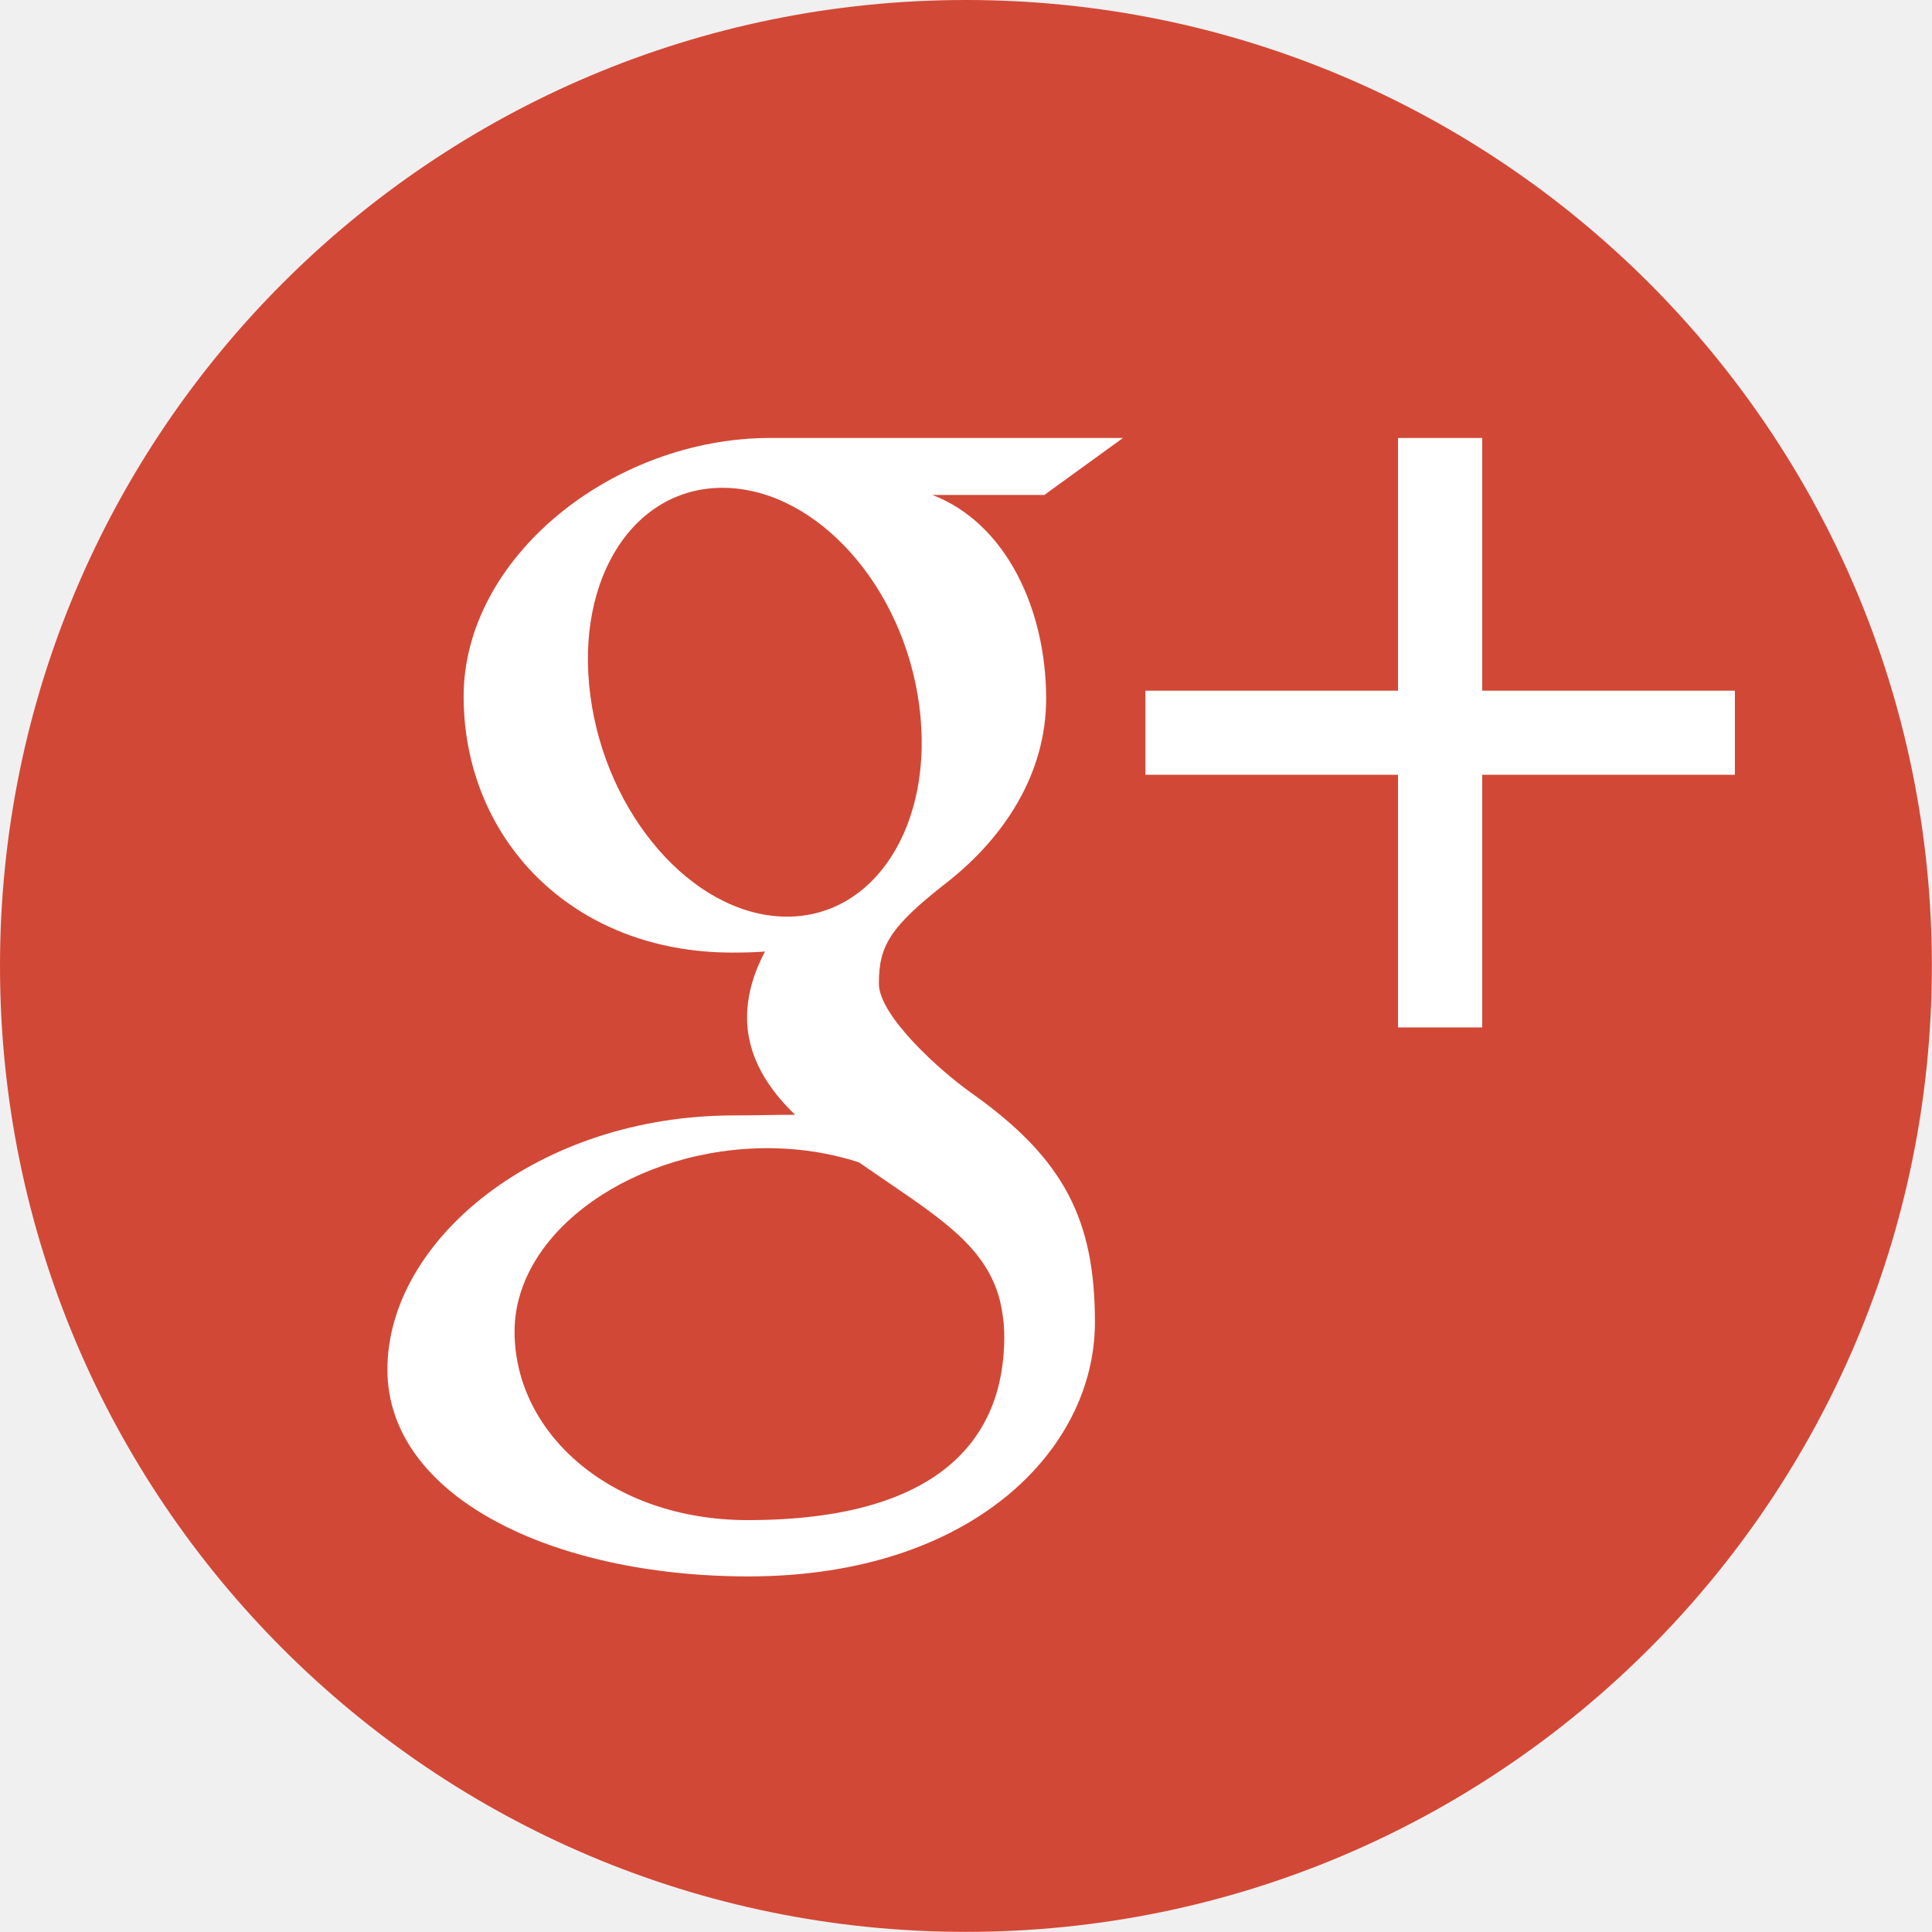
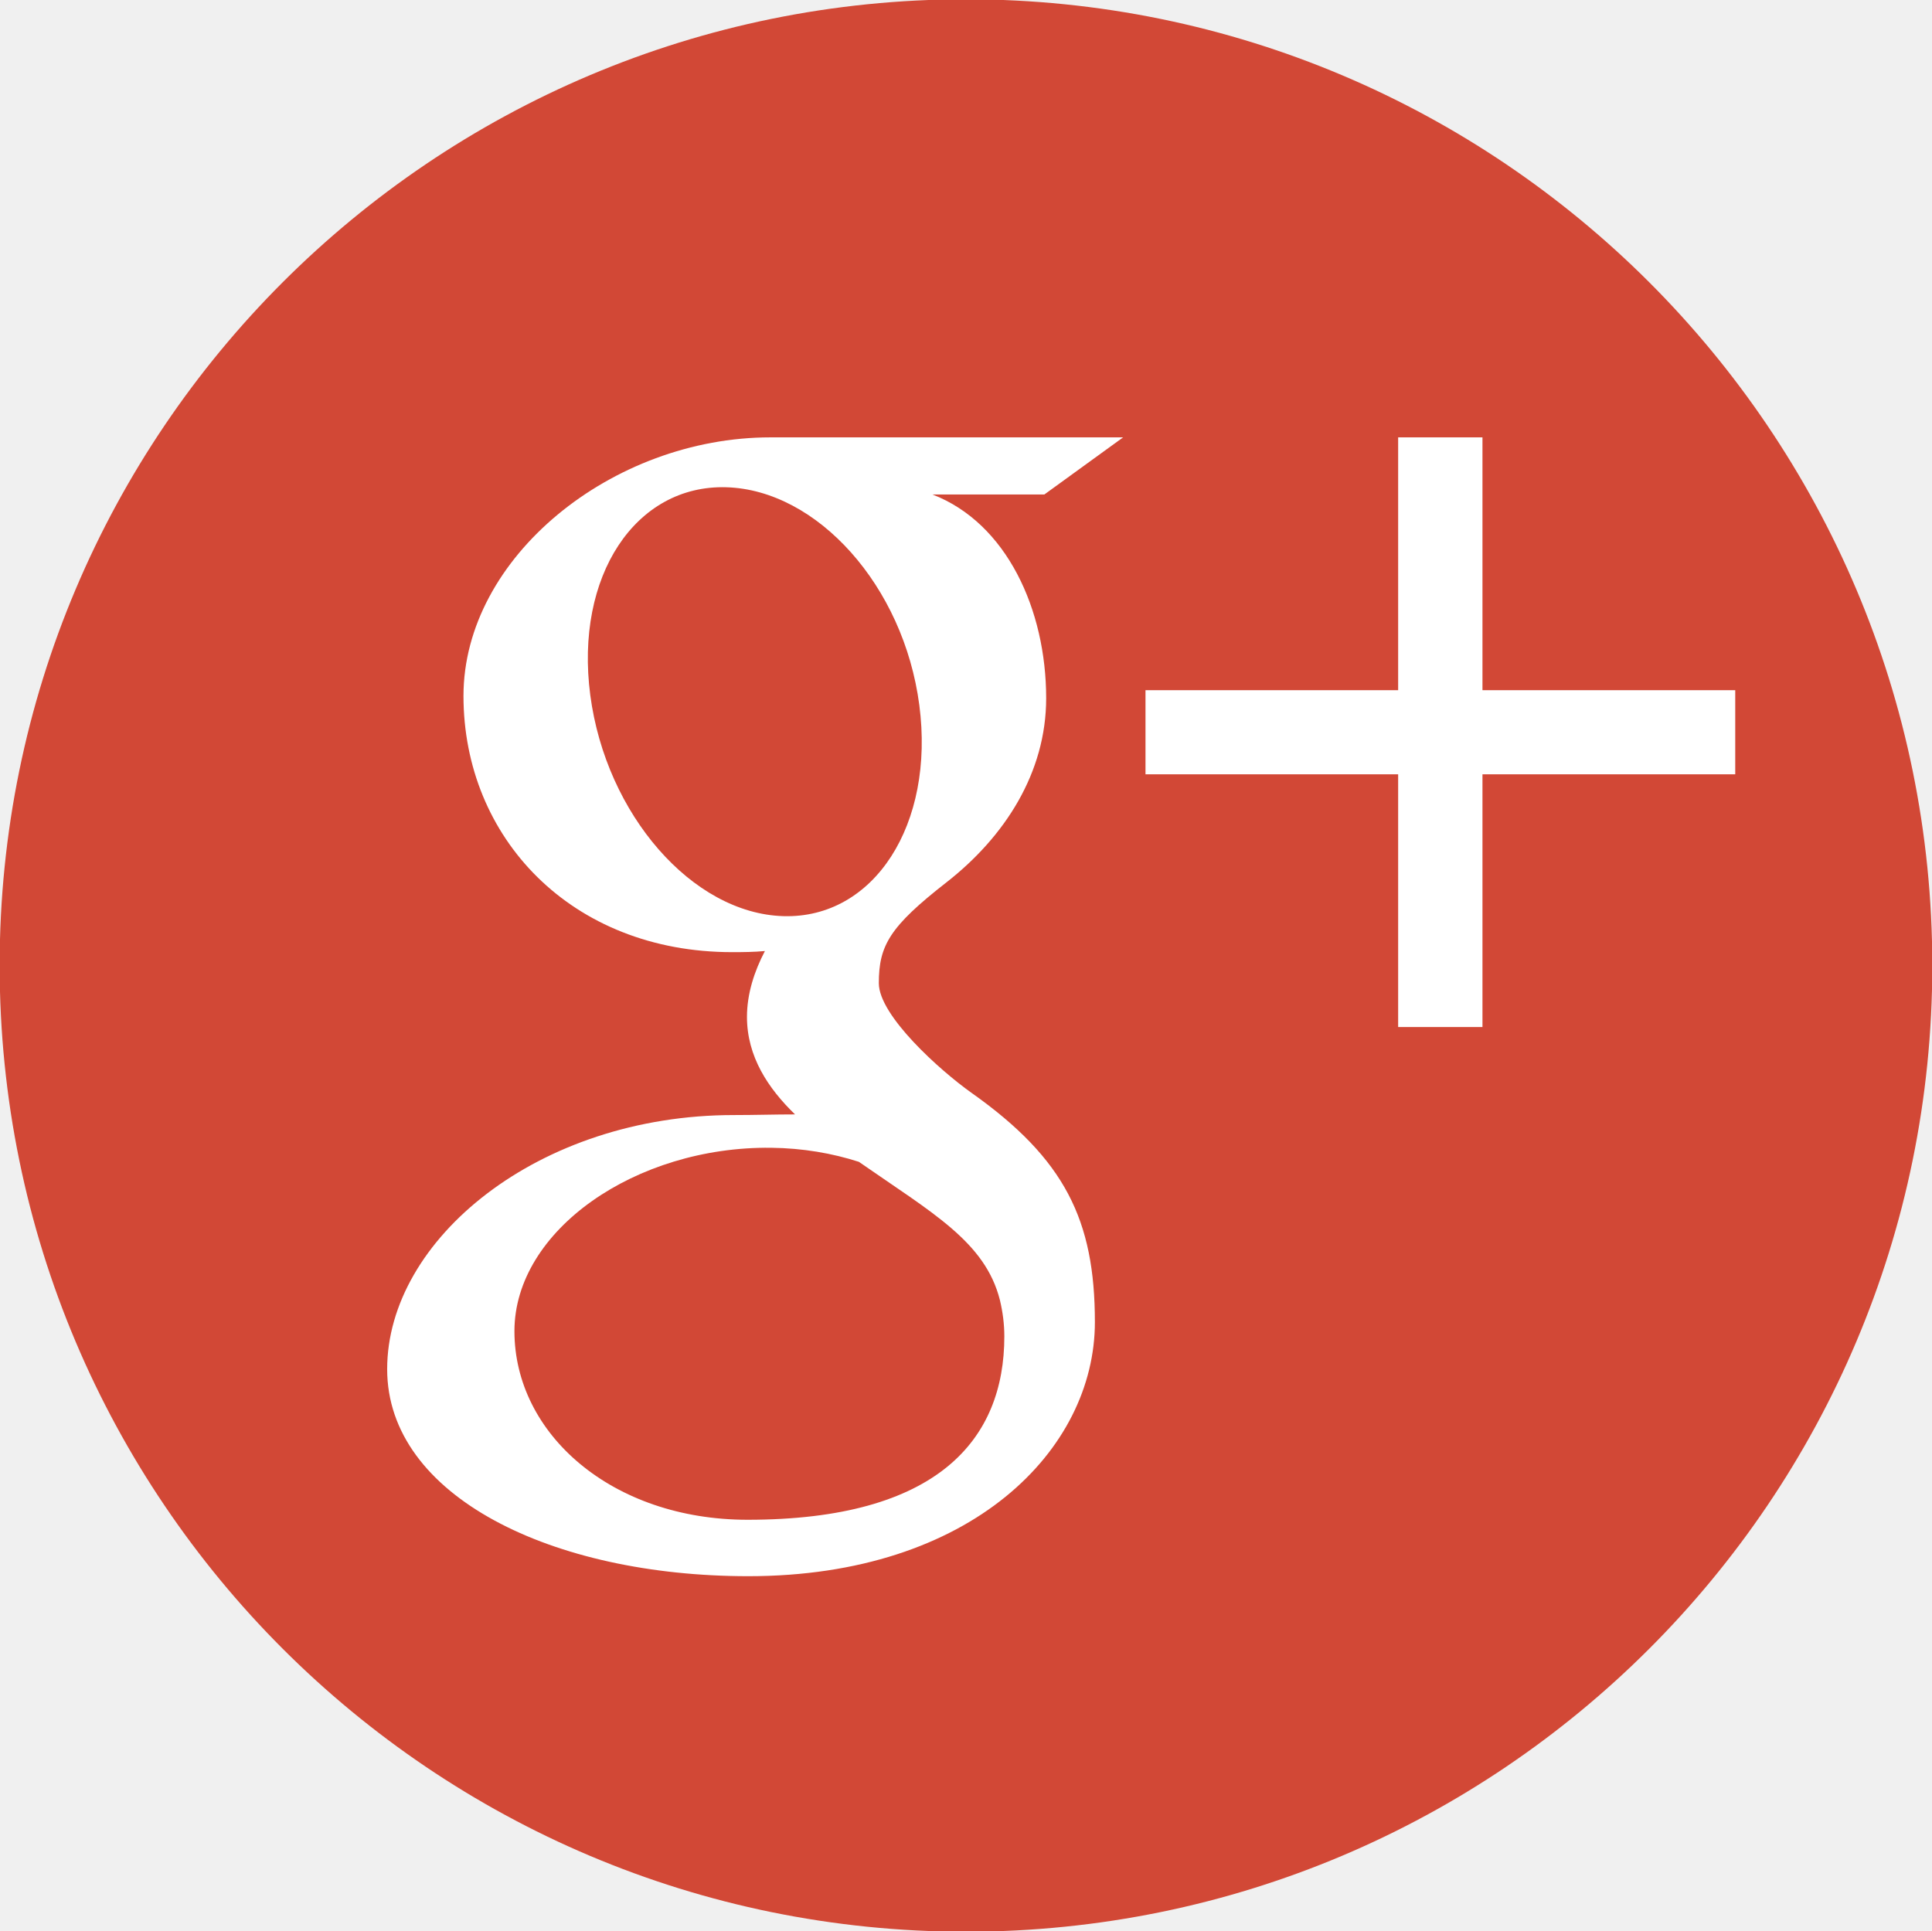
- <svg xmlns="http://www.w3.org/2000/svg" xmlns:xlink="http://www.w3.org/1999/xlink" version="1.1" id="Layer_1" x="0px" y="0px" width="30.54px" height="30.538px" viewBox="2.693 2.668 30.54 30.538" enable-background="new 2.693 2.668 30.54 30.538" xml:space="preserve">
+ <svg xmlns="http://www.w3.org/2000/svg" xmlns:xlink="http://www.w3.org/1999/xlink" version="1.1" id="Layer_1" x="0px" y="0px" width="32.835px" height="32.821px" viewBox="-1.148 -1.148 32.835 32.821" enable-background="new -1.148 -1.148 32.835 32.821" xml:space="preserve">
  <g>
    <g>
-       <defs>
-         <circle id="SVGID_1_" cx="17.962" cy="17.937" r="15.269" />
-       </defs>
-       <clipPath id="SVGID_2_">
-         <use xlink:href="#SVGID_1_" overflow="visible" />
-       </clipPath>
-       <rect x="-1.729" y="-1.755" clip-path="url(#SVGID_2_)" fill-rule="evenodd" clip-rule="evenodd" fill="#D24836" width="39.382" height="39.383" />
+       <g>
+         <defs>
+           <circle id="SVGID_1_" cx="15.269" cy="15.263" r="16.423" />
+         </defs>
+         <clipPath id="SVGID_2_">
+           <use xlink:href="#SVGID_1_" overflow="visible" />
+         </clipPath>
+         <rect x="-5.91" y="-5.918" clip-path="url(#SVGID_2_)" fill="#D24836" width="42.358" height="42.36" />
+       </g>
    </g>
-     <path fill="#FFFFFF" d="M20.445,9.591c0,0-4.179,0-5.573,0c-2.498,0-4.85,1.893-4.85,4.086c0,2.241,1.704,4.049,4.246,4.049   c0.177,0,0.349-0.003,0.517-0.017c-0.166,0.315-0.283,0.671-0.283,1.041c0,0.625,0.334,1.128,0.759,1.54   c-0.321,0-0.63,0.01-0.966,0.01c-3.095,0-5.478,1.971-5.478,4.016c0,2.012,2.612,3.271,5.707,3.271   c3.528,0,5.477-2.001,5.477-4.016c0-1.612-0.477-2.579-1.949-3.623c-0.503-0.355-1.466-1.223-1.466-1.732   c0-0.596,0.17-0.892,1.069-1.594c0.922-0.721,1.575-1.732,1.575-2.91c0-1.4-0.625-2.768-1.797-3.22h1.768L20.445,9.591z    M18.499,23.226c0.044,0.185,0.069,0.378,0.069,0.573c0,1.627-1.049,2.898-4.056,2.898c-2.14,0-3.685-1.354-3.685-2.981   c0-1.594,1.917-2.921,4.055-2.898c0.5,0.006,0.965,0.086,1.387,0.223C17.431,21.849,18.265,22.304,18.499,23.226z M15.074,17.157   c-1.435-0.043-2.8-1.605-3.049-3.492c-0.247-1.885,0.715-3.328,2.151-3.285s2.8,1.556,3.048,3.441   C17.473,15.706,16.51,17.2,15.074,17.157z M26.123,13.586V9.591h-1.331v3.995h-3.993v1.329h3.993v3.994h1.331v-3.994h3.994v-1.329   H26.123z" />
+     <path fill="#FFFFFF" d="M17.94,6.286c0,0-4.495,0-5.994,0c-2.687,0-5.217,2.036-5.217,4.395c0,2.41,1.833,4.355,4.566,4.355   c0.191,0,0.376-0.002,0.557-0.019c-0.178,0.34-0.305,0.723-0.305,1.12c0,0.672,0.359,1.214,0.817,1.657   c-0.347,0-0.679,0.011-1.04,0.011c-3.329,0-5.892,2.119-5.892,4.319c0,2.163,2.81,3.519,6.138,3.519c3.794,0,5.89-2.153,5.89-4.319   c0-1.735-0.513-2.775-2.096-3.896c-0.54-0.383-1.576-1.315-1.576-1.864c0-0.641,0.183-0.96,1.149-1.714   c0.992-0.775,1.695-1.863,1.695-3.13c0-1.506-0.672-2.977-1.932-3.463h1.901L17.94,6.286z M15.846,20.951   c0.048,0.2,0.075,0.408,0.075,0.616c0,1.75-1.127,3.117-4.363,3.117c-2.301,0-3.963-1.456-3.963-3.206   c0-1.714,2.062-3.143,4.361-3.117c0.538,0.006,1.039,0.093,1.493,0.239C14.699,19.47,15.596,19.959,15.846,20.951z M12.164,14.424   c-1.544-0.046-3.012-1.727-3.28-3.756c-0.266-2.027,0.77-3.58,2.313-3.534s3.013,1.674,3.279,3.702S13.708,14.47,12.164,14.424z    M24.047,10.583V6.286h-1.433v4.297h-4.294v1.43h4.294v4.296h1.433v-4.296h4.296v-1.43H24.047z" />
  </g>
</svg>
